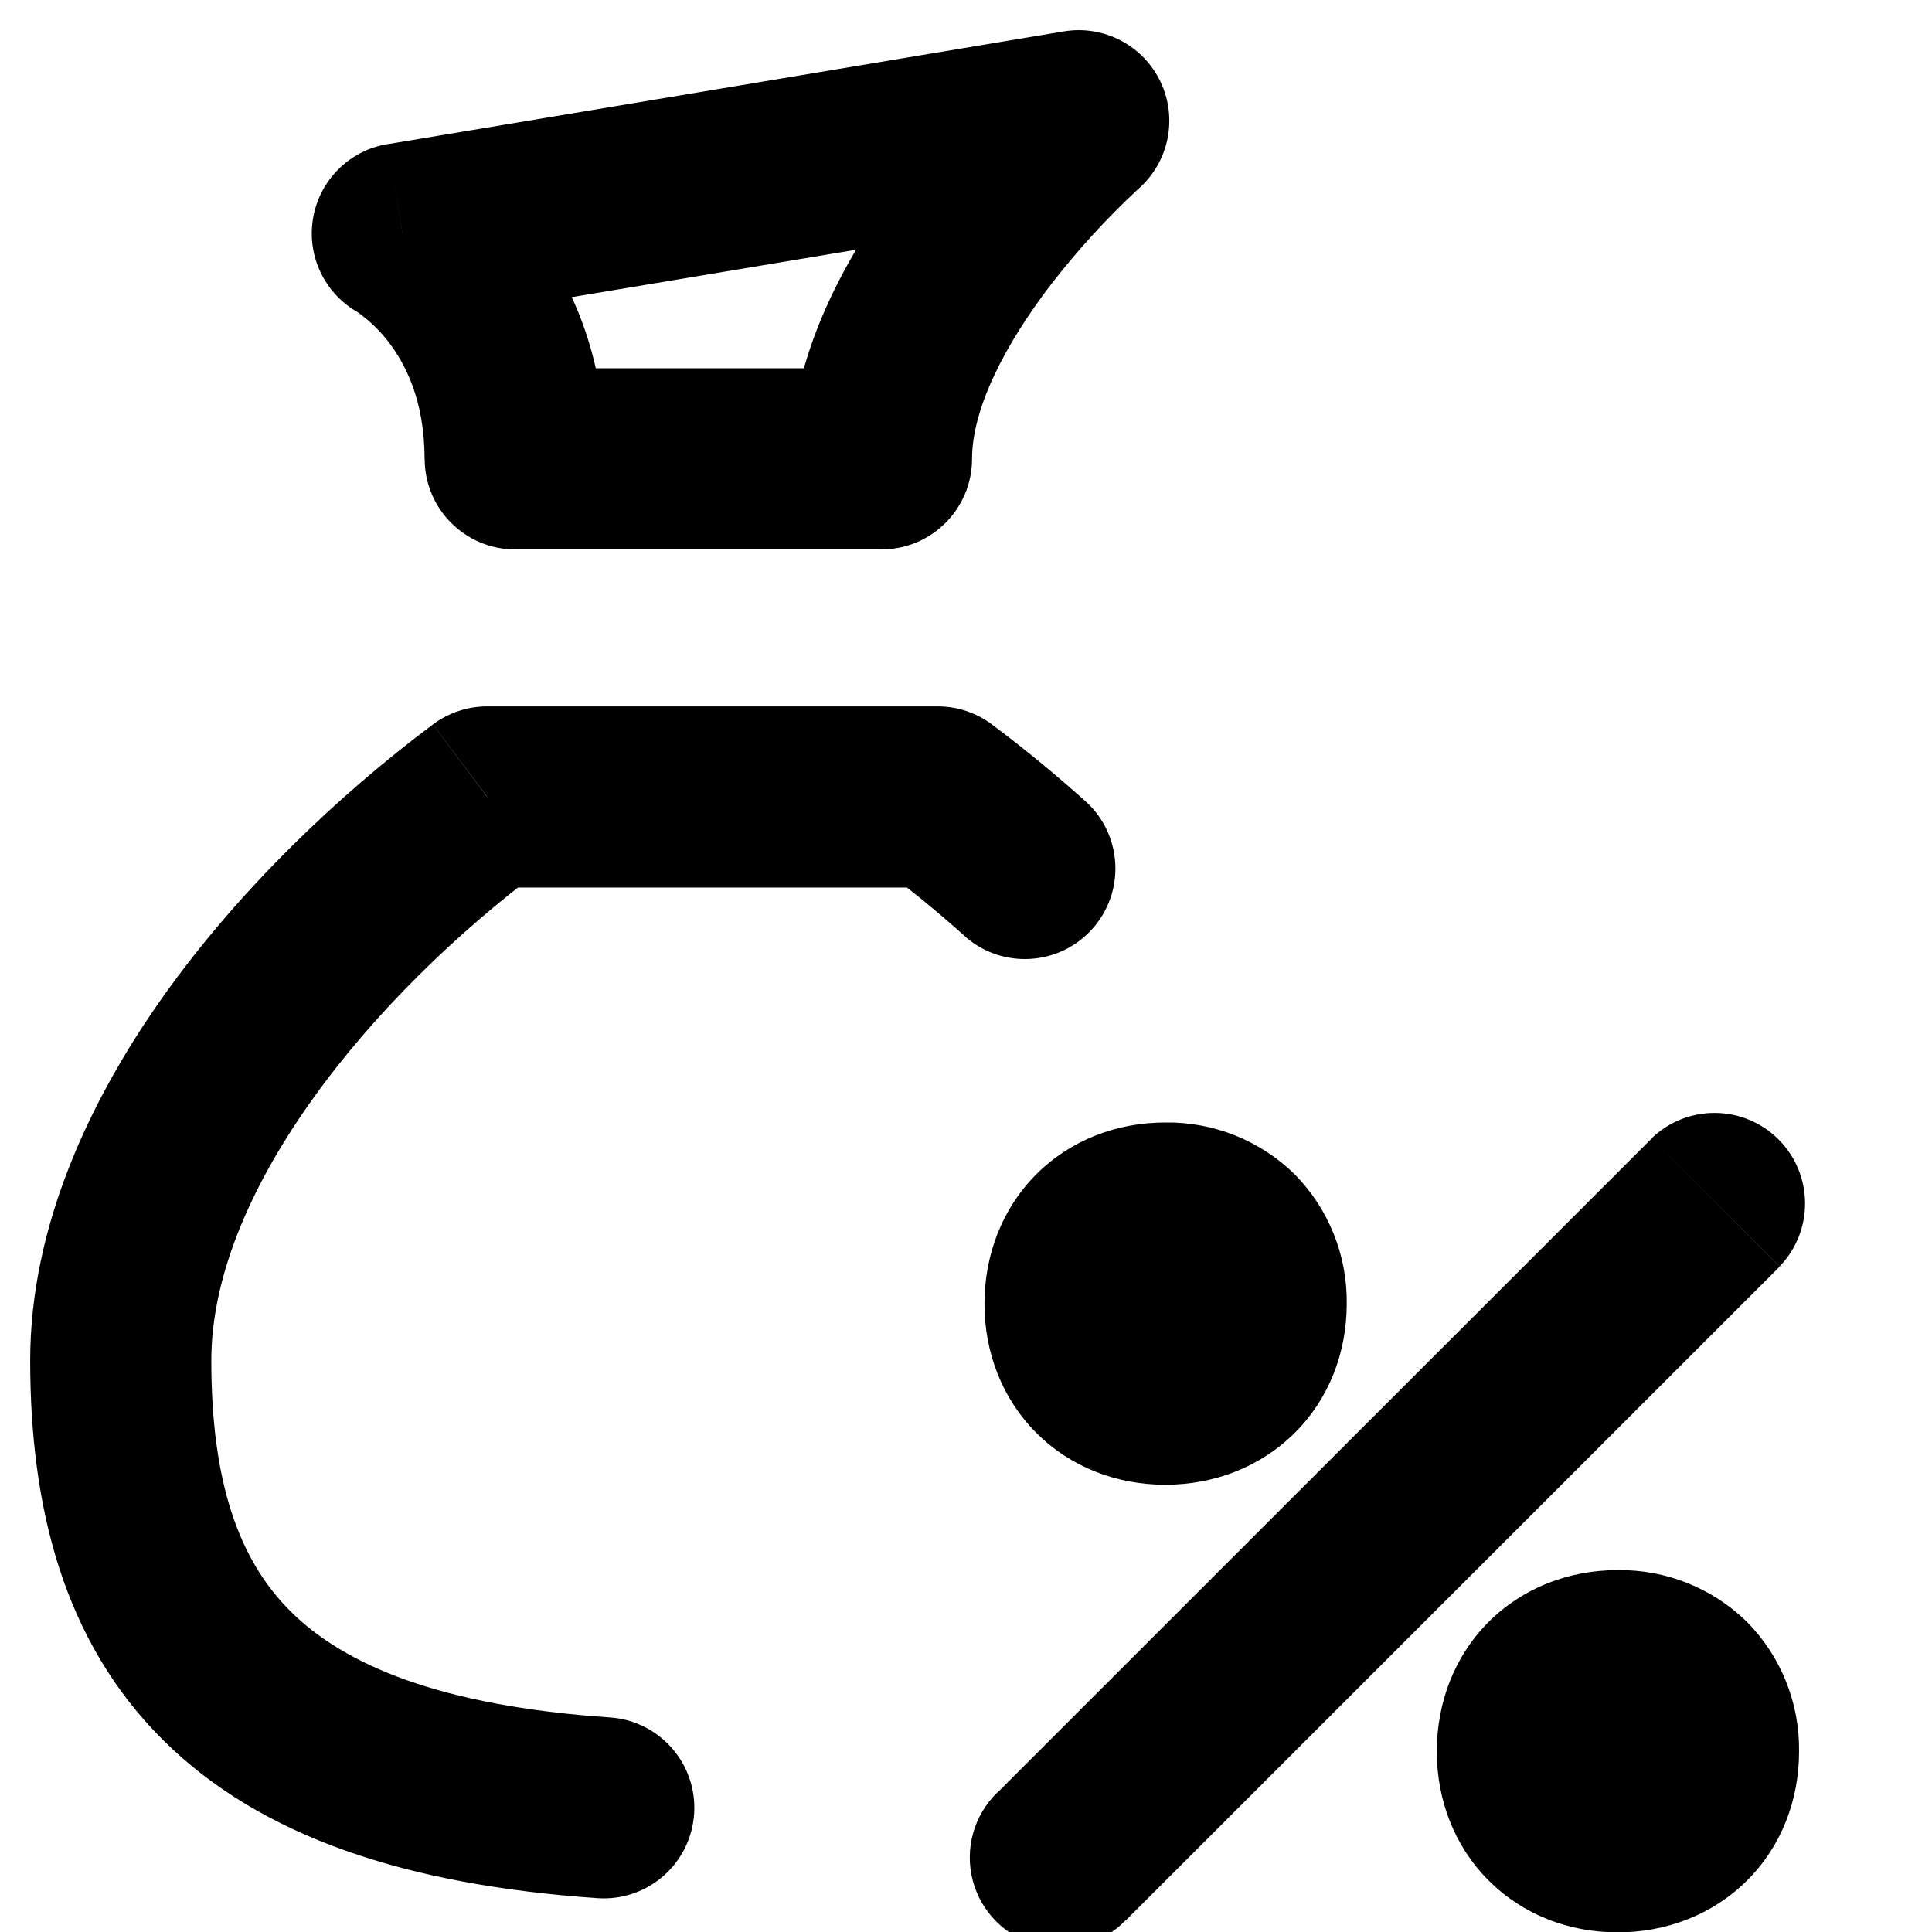
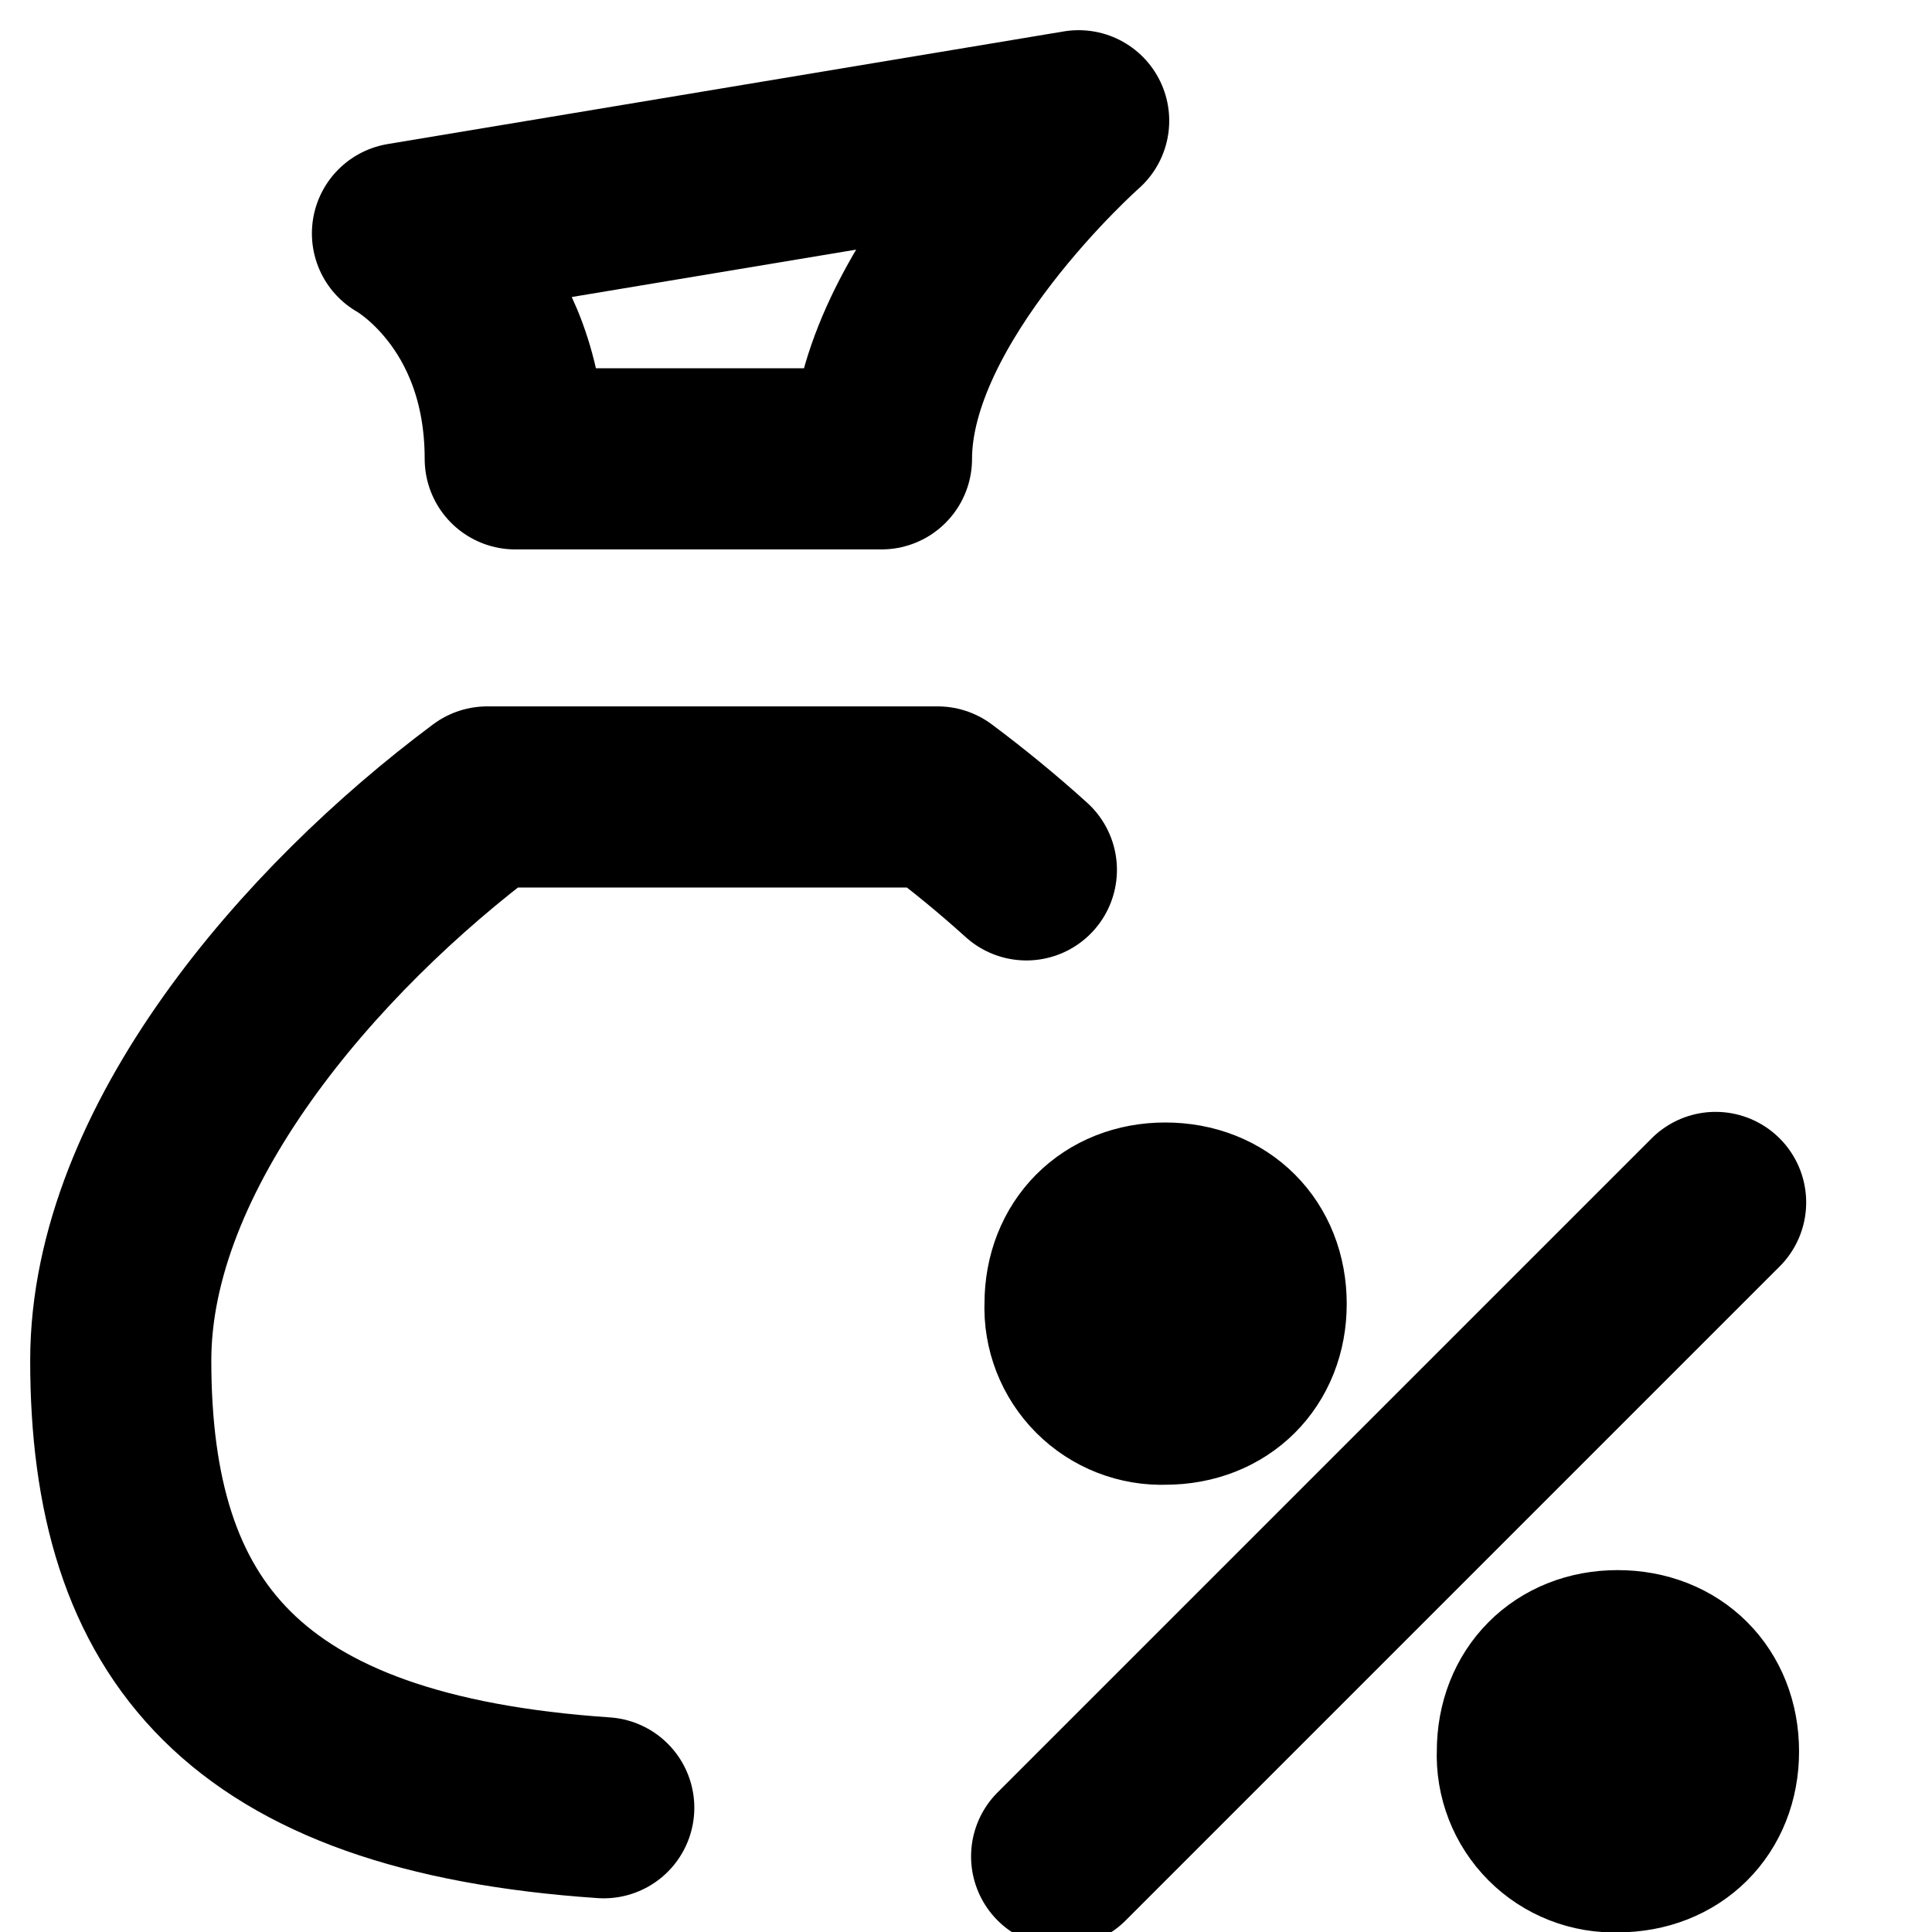
<svg xmlns="http://www.w3.org/2000/svg" width="16" height="16" fill="none" viewBox="0 0 16 16">
-   <path fill="#000" d="m7.765 6.6.449-.601a.75.75 0 0 0-.45-.149v.75Zm-3.73 0v-.75a.75.75 0 0 0-.449.149l.45.601ZM8.933 1l.497.562A.75.75 0 0 0 8.81.26l.123.74Zm-5.6.933-.123-.74a.75.75 0 0 0-.236 1.399l.36-.659ZM4.267 3.8h-.75c0 .414.335.75.75.75V3.8Zm3.033 0v.75a.75.75 0 0 0 .75-.75H7.3ZM4.95 15.72a.75.75 0 0 0 .1-1.497l-.1 1.496Zm3.047-7.96a.75.75 0 0 0 1.004-1.114L7.998 7.76Zm.263 7.084a.75.75 0 1 0 1.061 1.06l-1.06-1.06Zm6.478-4.356a.75.75 0 0 0-1.06-1.061l1.06 1.06ZM7.765 5.85h-3.73v1.5h3.73v-1.5Zm-4.179.149C2.8 6.587 1.981 7.367 1.353 8.25.73 9.128.25 10.171.25 11.267h1.5c0-.666.3-1.406.826-2.147.52-.733 1.22-1.406 1.908-1.919L3.586 6ZM8.81.26l-5.6.934.247 1.48 5.6-.934L8.81.26ZM3.333 1.933c-.359.659-.36.659-.36.658H2.97l-.002-.002a.53.53 0 0 1-.008-.005c-.002 0 0 0 .004.003a1.186 1.186 0 0 1 .245.234c.142.18.307.487.307.979h1.5c0-.866-.302-1.492-.627-1.906a2.685 2.685 0 0 0-.608-.565 1.654 1.654 0 0 0-.083-.05l-.003-.002-.002-.001c-.001 0-.002-.001-.36.657Zm.934 2.617H7.3v-1.5H4.267v1.5ZM8.05 3.8c0-.415.27-.945.66-1.452a6.574 6.574 0 0 1 .71-.777l.01-.008V1.56v.001L8.933 1 8.437.438 8.435.44l-.002.002-.006.005a2.91 2.91 0 0 0-.08.073 8.071 8.071 0 0 0-.826.915c-.426.553-.972 1.424-.972 2.366h1.5Zm-7.8 7.467c0 1.218.277 2.325 1.1 3.143.811.806 2.024 1.202 3.6 1.31l.1-1.497c-1.413-.096-2.2-.438-2.642-.877-.43-.426-.658-1.07-.658-2.08H.25Zm8.752-4.62c-.26-.234-.525-.451-.788-.648L7.316 7.2c.227.17.457.357.682.56l1.004-1.114Zm.32 9.258 5.417-5.416-1.06-1.061-5.418 5.417 1.061 1.06Zm4.077-1.4c0 .02-.004.027-.003.025l.004-.008a.067.067 0 0 1 .026-.023c.002 0-.007.004-.03.004v1.5c.4 0 .785-.144 1.071-.428.287-.285.432-.669.432-1.07h-1.5Zm-.003-.002c-.02 0-.027-.004-.025-.003l.007.004a.069.069 0 0 1 .023.026c.001.003-.002-.004-.002-.025h-1.5c0 .401.145.784.429 1.068.284.285.667.43 1.068.43v-1.5Zm.003.002c0-.022.004-.031.003-.03l-.003.006a.072.072 0 0 1-.027.024c-.003.001.004-.002.024-.002v-1.5c-.4 0-.785.145-1.07.431-.284.286-.427.67-.427 1.071h1.5Zm-.003-.002c.023 0 .031.004.03.003-.001 0-.004-.001-.007-.004a.064.064 0 0 1-.02-.02l-.003-.006c-.001-.002.003.007.003.03h1.5a1.5 1.5 0 0 0-.43-1.073 1.501 1.501 0 0 0-1.073-.43v1.5Zm-3.743-3.705c0 .02-.004.027-.003.025l.004-.008a.07.07 0 0 1 .02-.02.033.033 0 0 1 .006-.003c.001 0-.007.004-.03.004v1.5c.4 0 .785-.144 1.071-.428.287-.285.432-.669.432-1.07h-1.5Zm-.003-.002c-.02 0-.027-.004-.025-.003l.007.004a.067.067 0 0 1 .023.026c.001.003-.002-.005-.002-.025h-1.5c0 .401.145.784.429 1.068.284.285.667.43 1.068.43v-1.5Zm.003.002c0-.022.004-.031.003-.03l-.003.006a.072.072 0 0 1-.027.024c-.003.001.004-.002.024-.002v-1.5c-.401 0-.785.145-1.07.431-.284.286-.427.67-.427 1.071h1.5Zm-.003-.002c.023 0 .031.004.03.003l-.007-.004a.07.07 0 0 1-.023-.026c-.001-.002.003.007.003.03h1.5a1.5 1.5 0 0 0-.43-1.073 1.501 1.501 0 0 0-1.073-.43v1.5Z" />
+   <path stroke="#000" stroke-linecap="round" stroke-linejoin="round" stroke-width="1.5" d="M5 14.971c-2.99-.203-4-1.477-4-3.704C1 9.505 2.56 7.7 4.035 6.6h3.73c.245.183.493.385.735.604m.292 8.17 5.416-5.416M8.933 1l-5.6.933s.934.51.934 1.867H7.3C7.3 2.442 8.933 1 8.933 1Zm5.216 13.505c0 .438-.31.748-.753.748a.718.718 0 0 1-.747-.748c0-.442.31-.752.747-.752.443 0 .753.31.753.752Zm-3.746-3.707c0 .438-.31.748-.753.748a.718.718 0 0 1-.747-.748c0-.442.31-.752.747-.752.443 0 .753.31.753.752Z" />
</svg>
